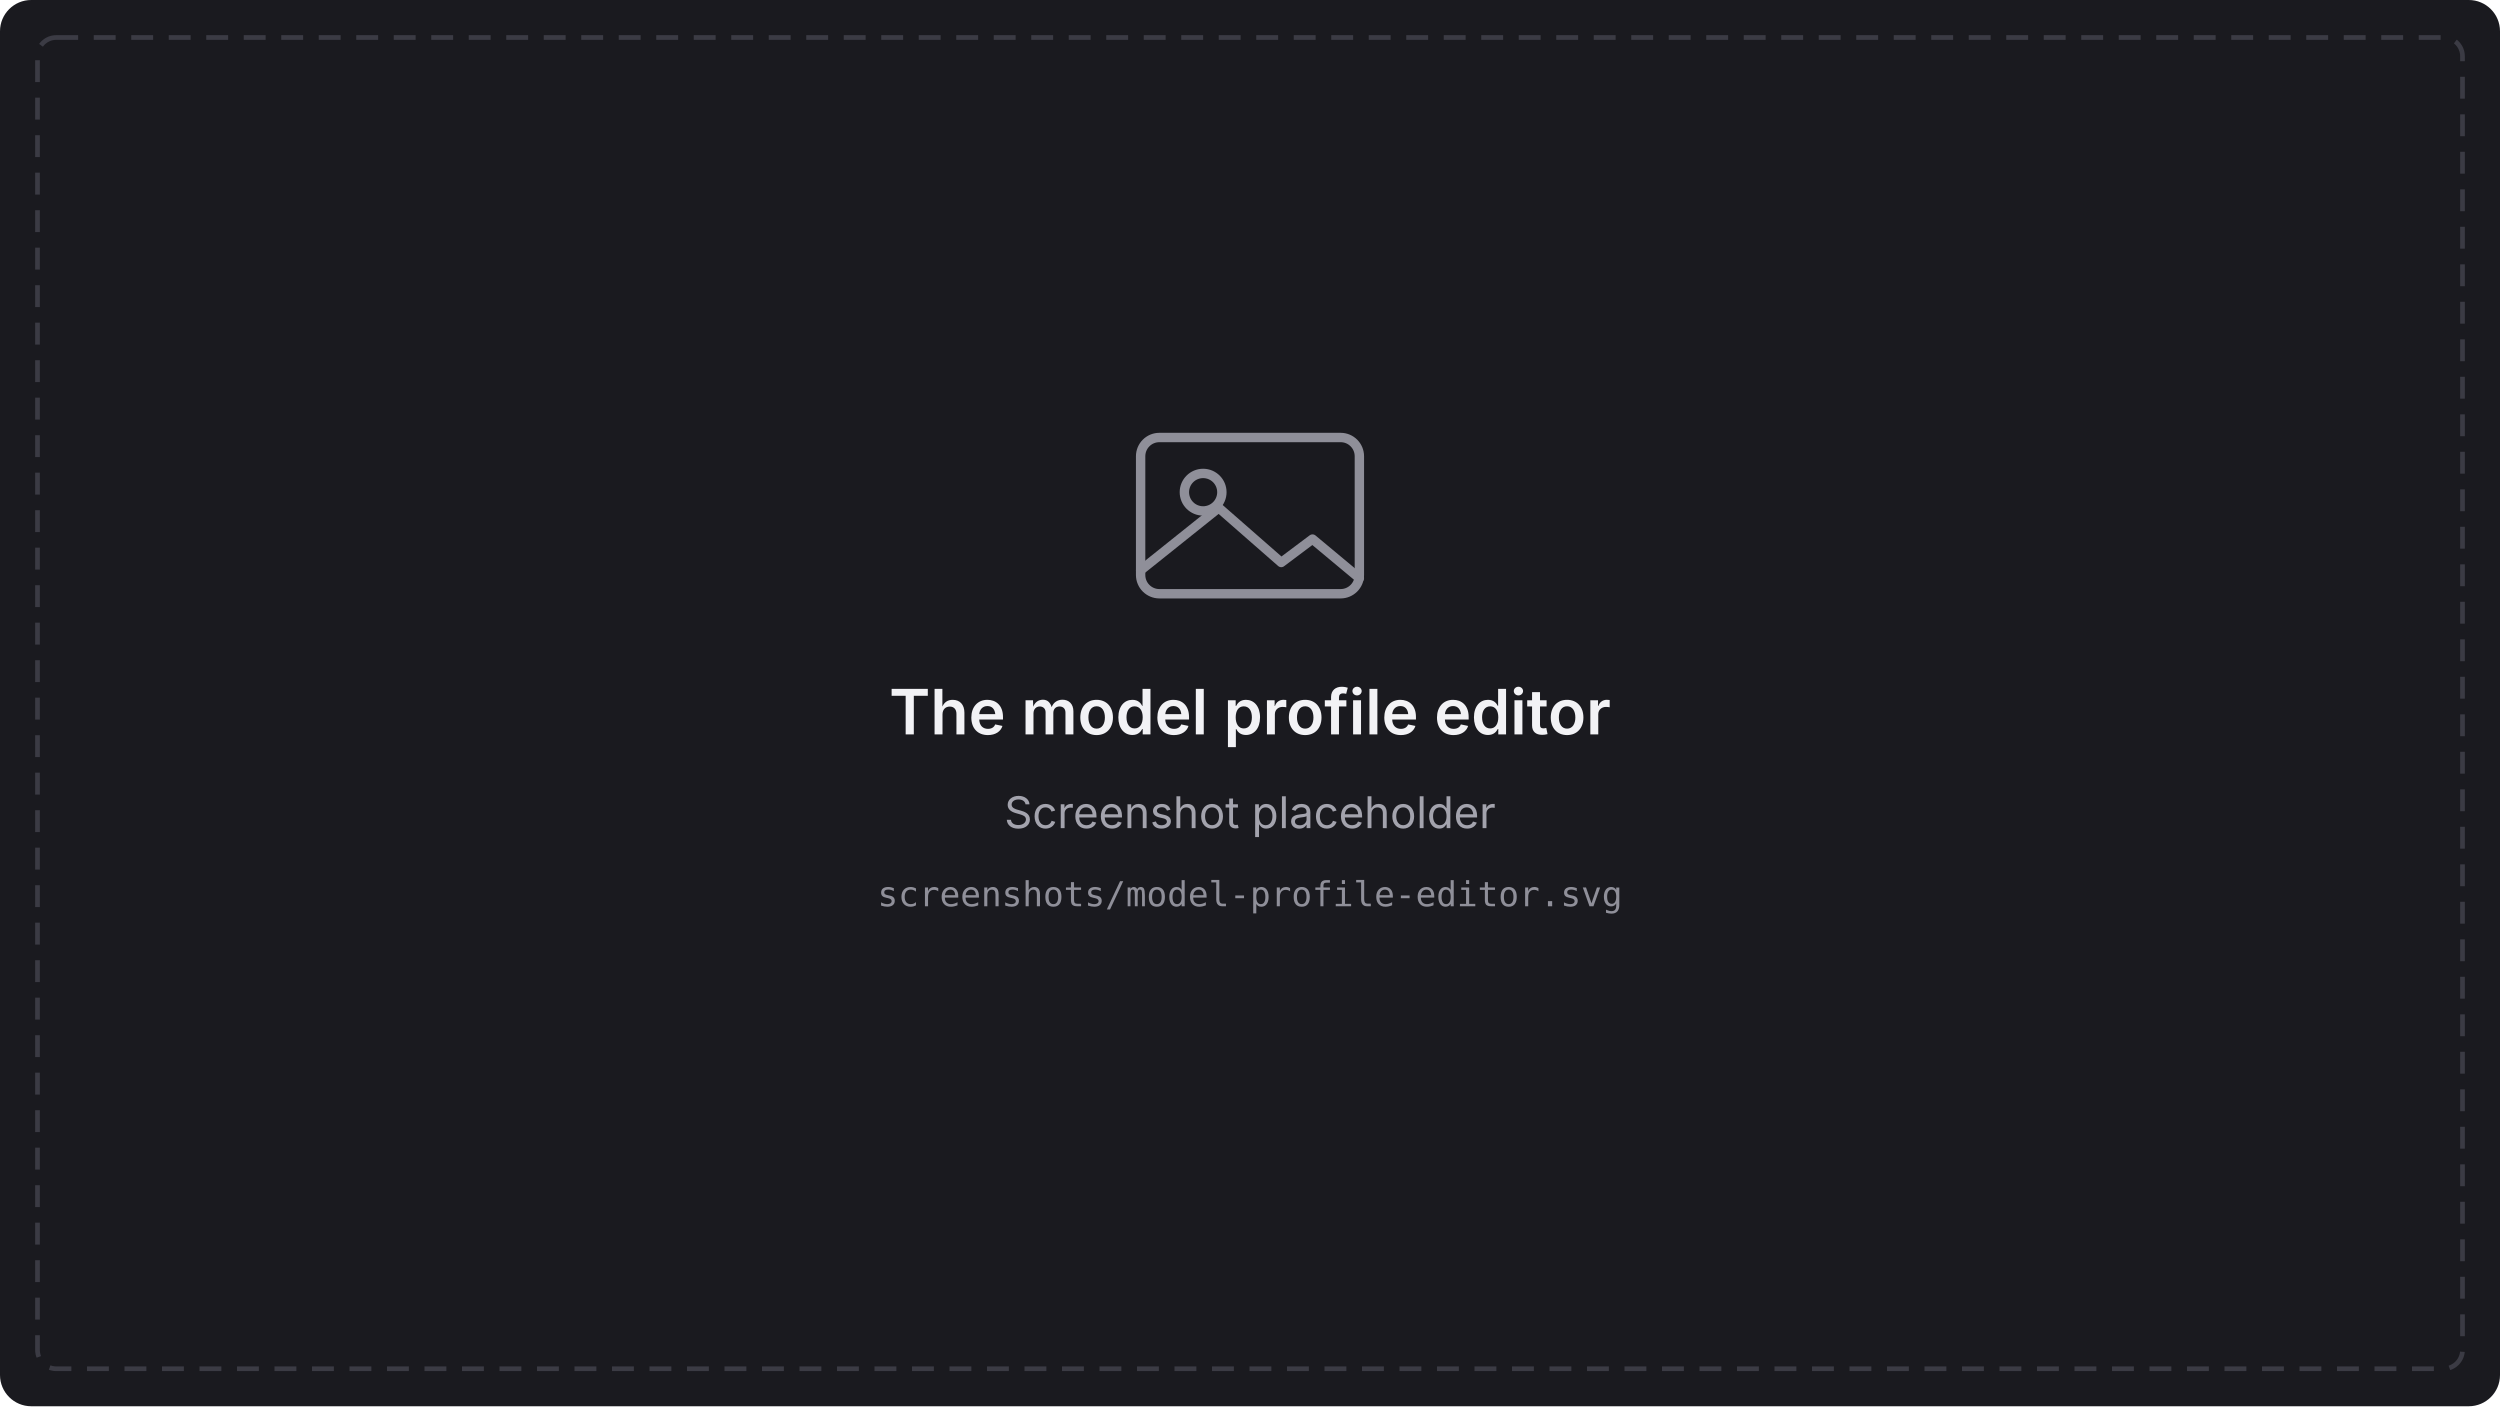
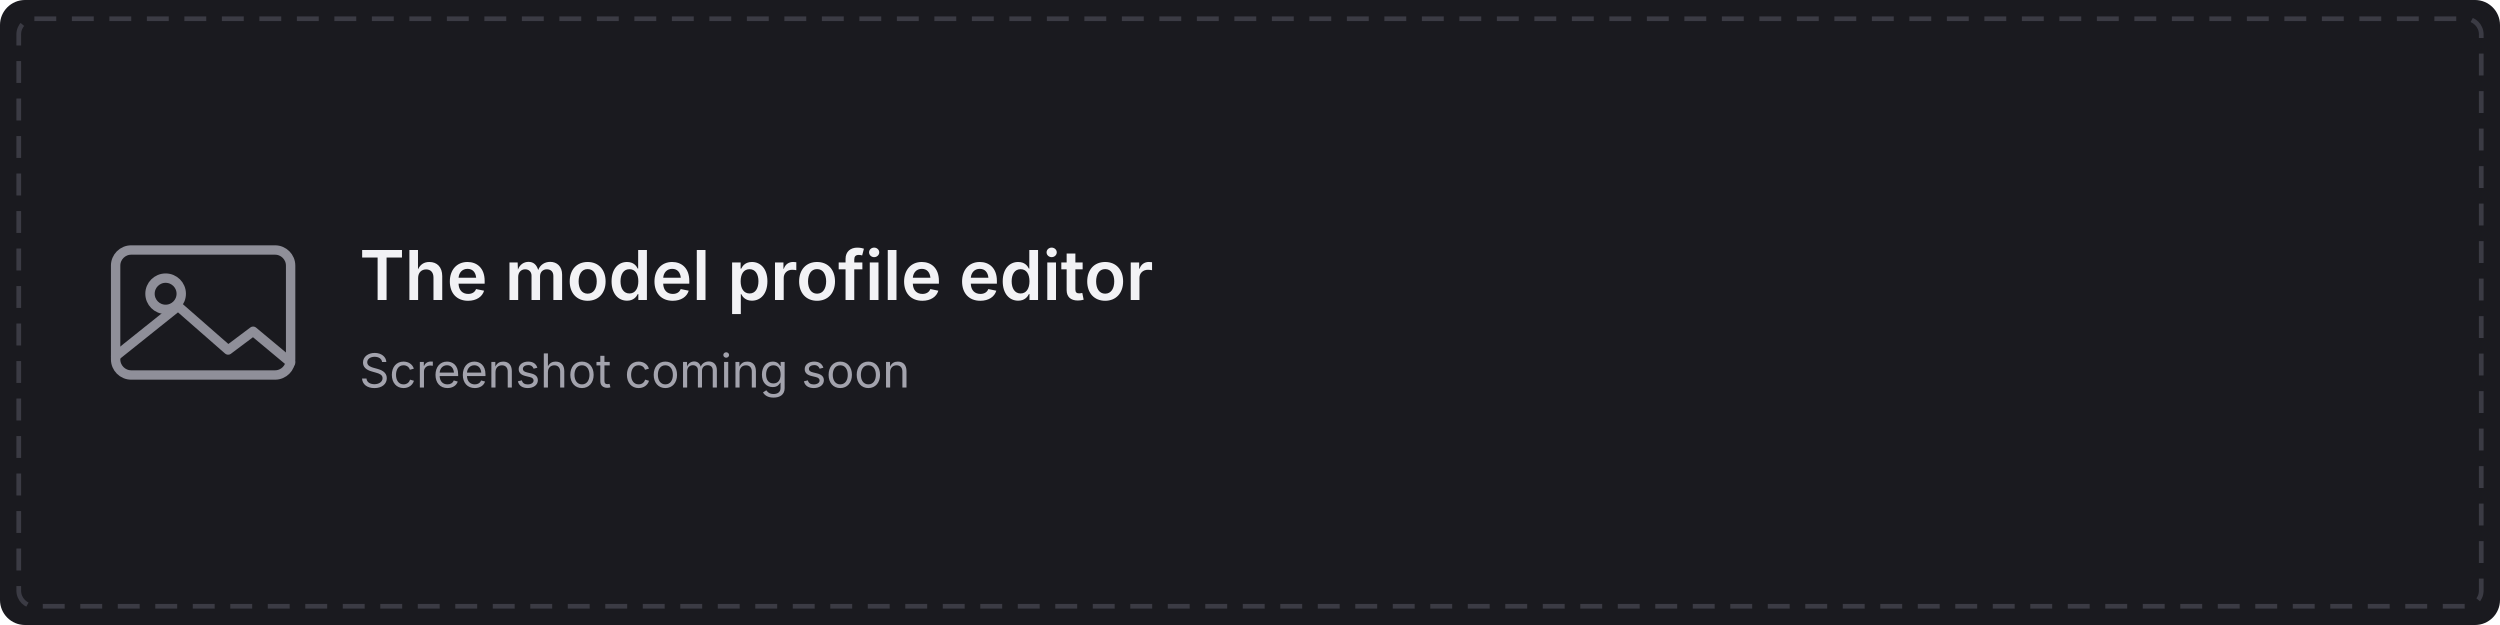
- <svg xmlns="http://www.w3.org/2000/svg" viewBox="0 0 1600 900" role="img" aria-label="Screenshot placeholder: The model profile editor">
-   <rect width="1600" height="900" rx="20" fill="#1a1a1f" />
-   <rect x="24" y="24" width="1552" height="852" rx="12" fill="none" stroke="#3b3b44" stroke-width="3" stroke-dasharray="14 10" />
-   <g transform="translate(800 330)" fill="none" stroke="#8f8f99" stroke-width="6" stroke-linecap="round" stroke-linejoin="round">
-     <rect x="-70" y="-50" width="140" height="100" rx="12" />
-     <circle cx="-30" cy="-15" r="12" />
-     <path d="M -70 35 L -20 -5 L 20 30 L 40 15 L 70 40" />
+ <svg xmlns="http://www.w3.org/2000/svg" viewBox="0 0 1600 400" role="img" aria-label="The model profile editor">
+   <rect width="1600" height="400" rx="16" fill="#1a1a1f" />
+   <rect x="12" y="12" width="1576" height="376" rx="10" fill="none" stroke="#3b3b44" stroke-width="3" stroke-dasharray="14 10" />
+   <g transform="translate(130 200)" fill="none" stroke="#8f8f99" stroke-width="6" stroke-linecap="round" stroke-linejoin="round">
+     <rect x="-56" y="-40" width="112" height="80" rx="10" />
+     <circle cx="-24" cy="-12" r="10" />
+     <path d="M -56 28 L -16 -4 L 16 24 L 32 12 L 56 32" />
  </g>
-   <g font-family="Inter, system-ui, -apple-system, Segoe UI, sans-serif" text-anchor="middle">
-     <text x="800" y="470" font-size="40" font-weight="600" fill="#f2f2f5">The model profile editor</text>
-     <text x="800" y="530" font-size="28" fill="#a3a3ad">Screenshot placeholder</text>
-     <text x="800" y="580" font-size="22" fill="#8f8f99" font-family="IBM Plex Mono, ui-monospace, monospace">screenshots/model-profile-editor.svg</text>
+   <g font-family="Inter, system-ui, -apple-system, Segoe UI, sans-serif">
+     <text x="230" y="192" font-size="44" font-weight="600" fill="#f2f2f5">The model profile editor</text>
+     <text x="230" y="248" font-size="30" fill="#a3a3ad">Screenshot coming soon</text>
  </g>
</svg>
